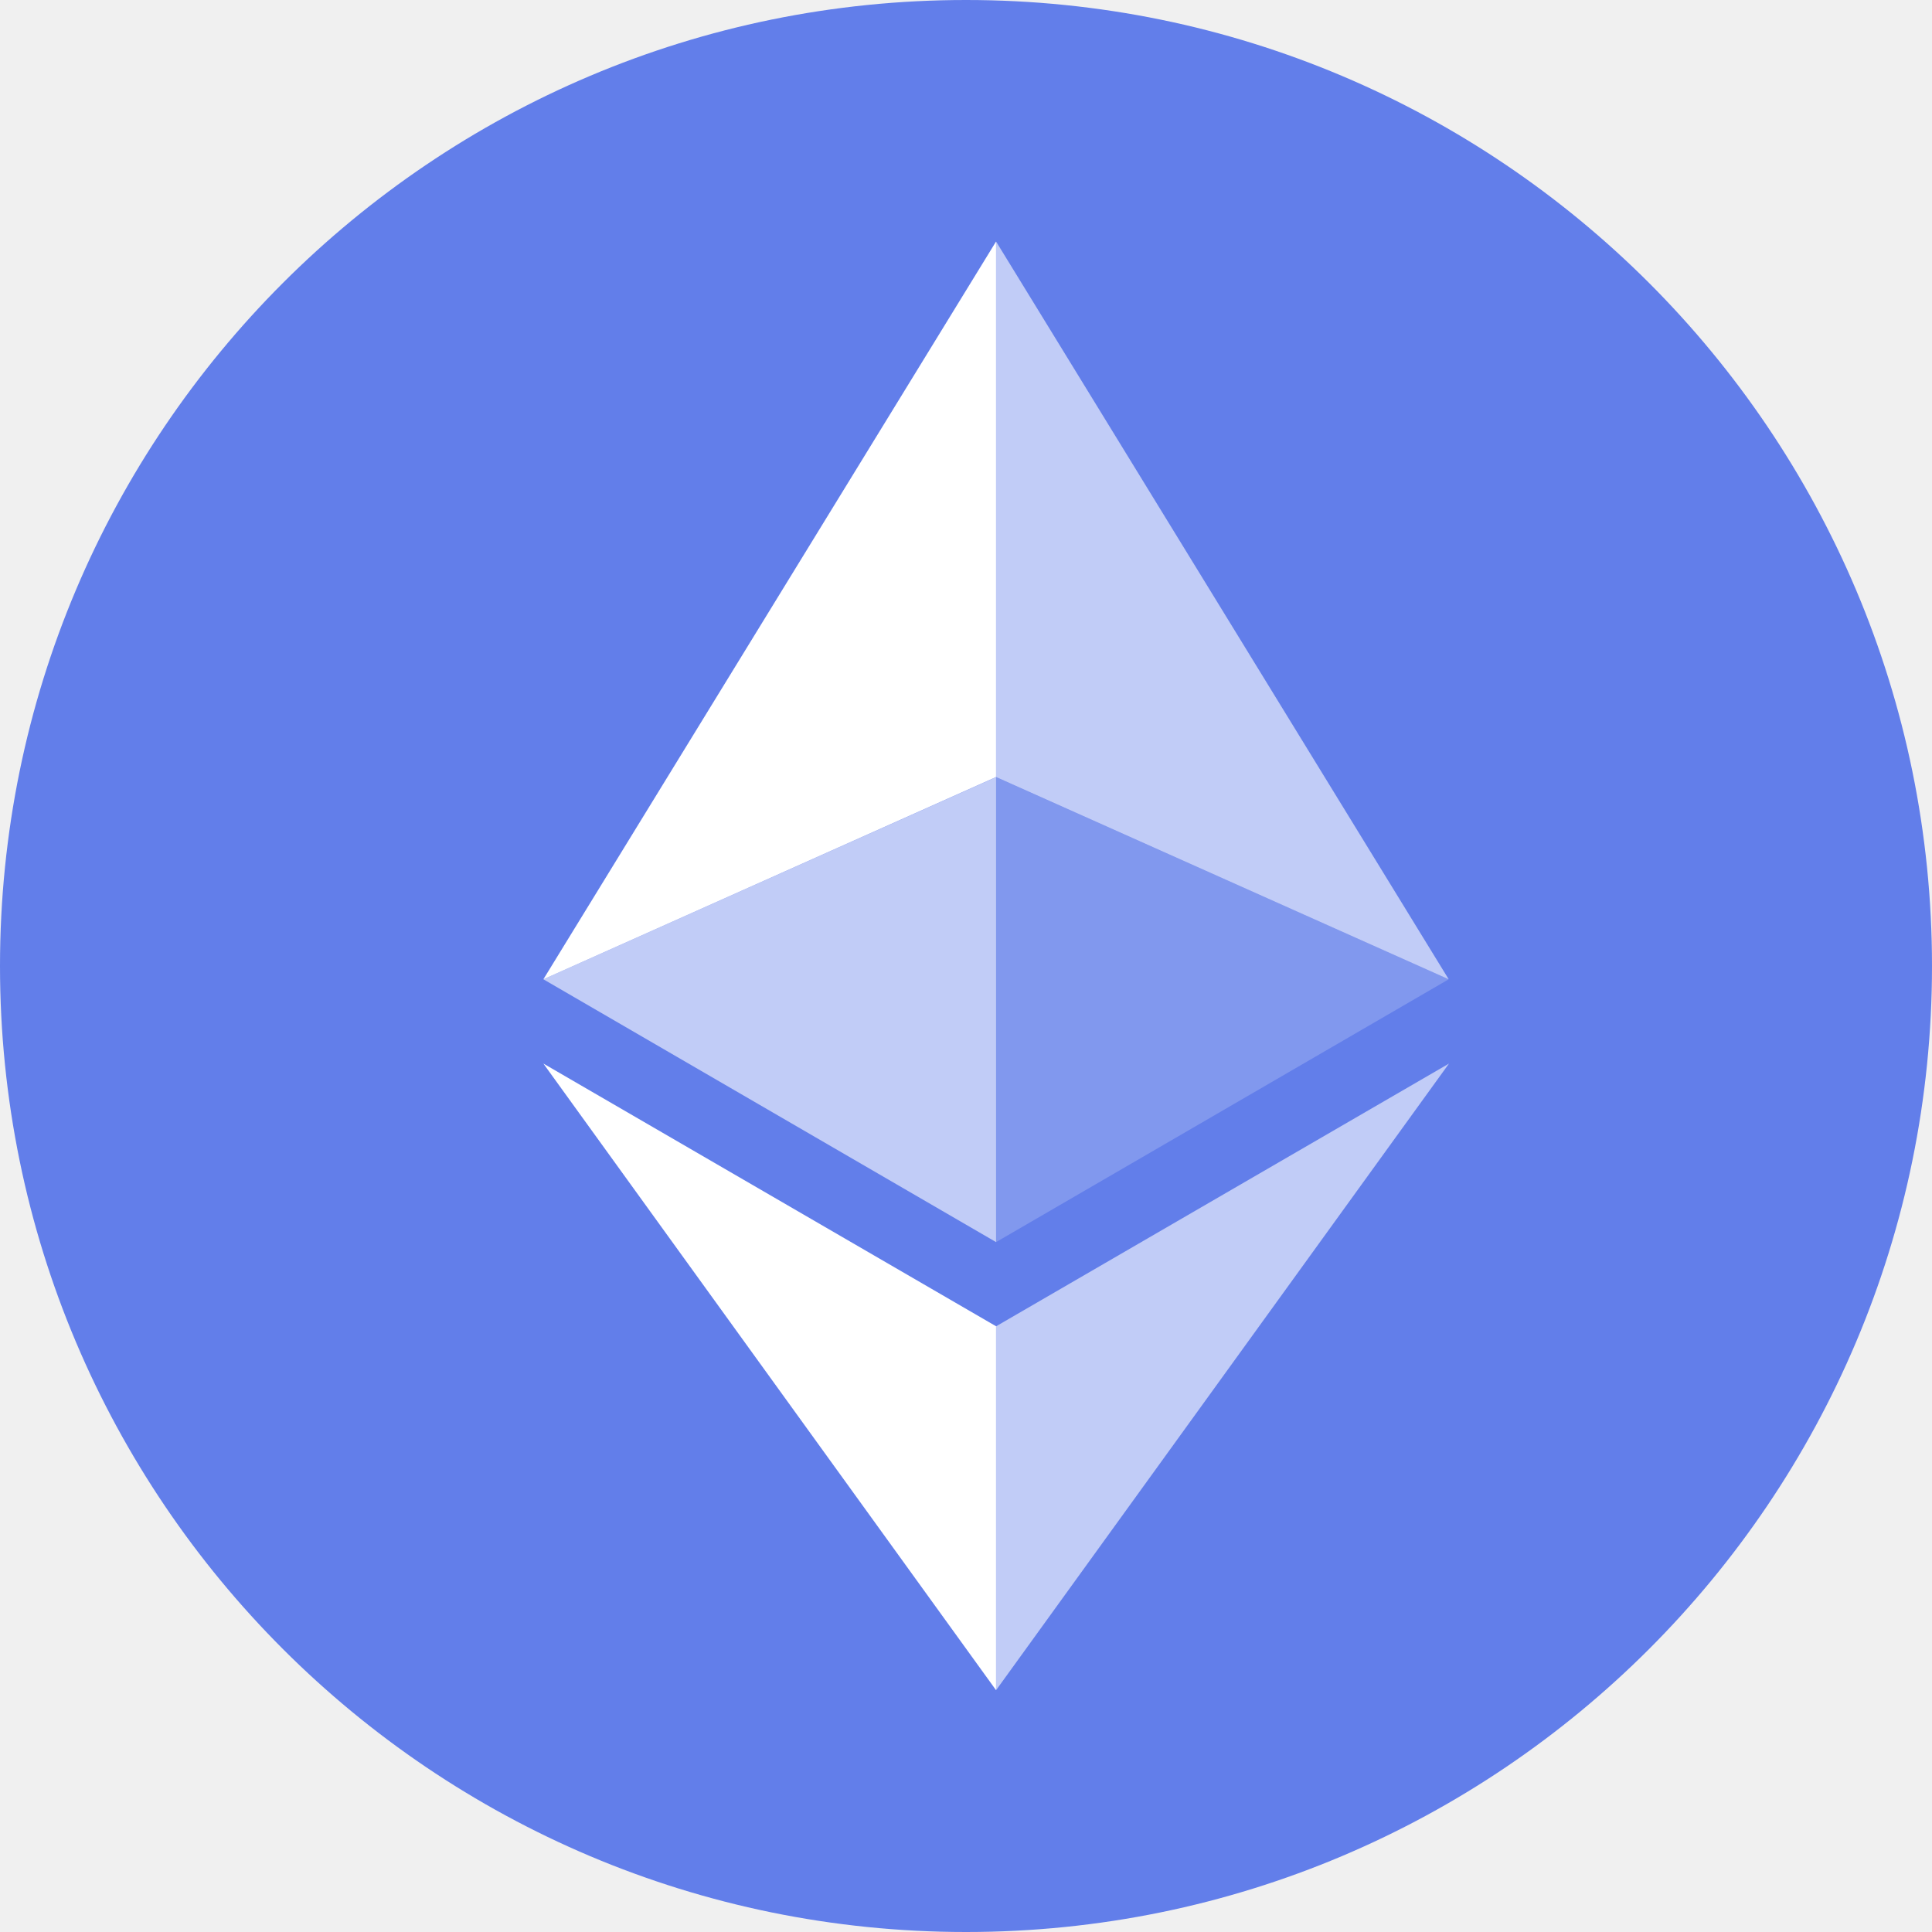
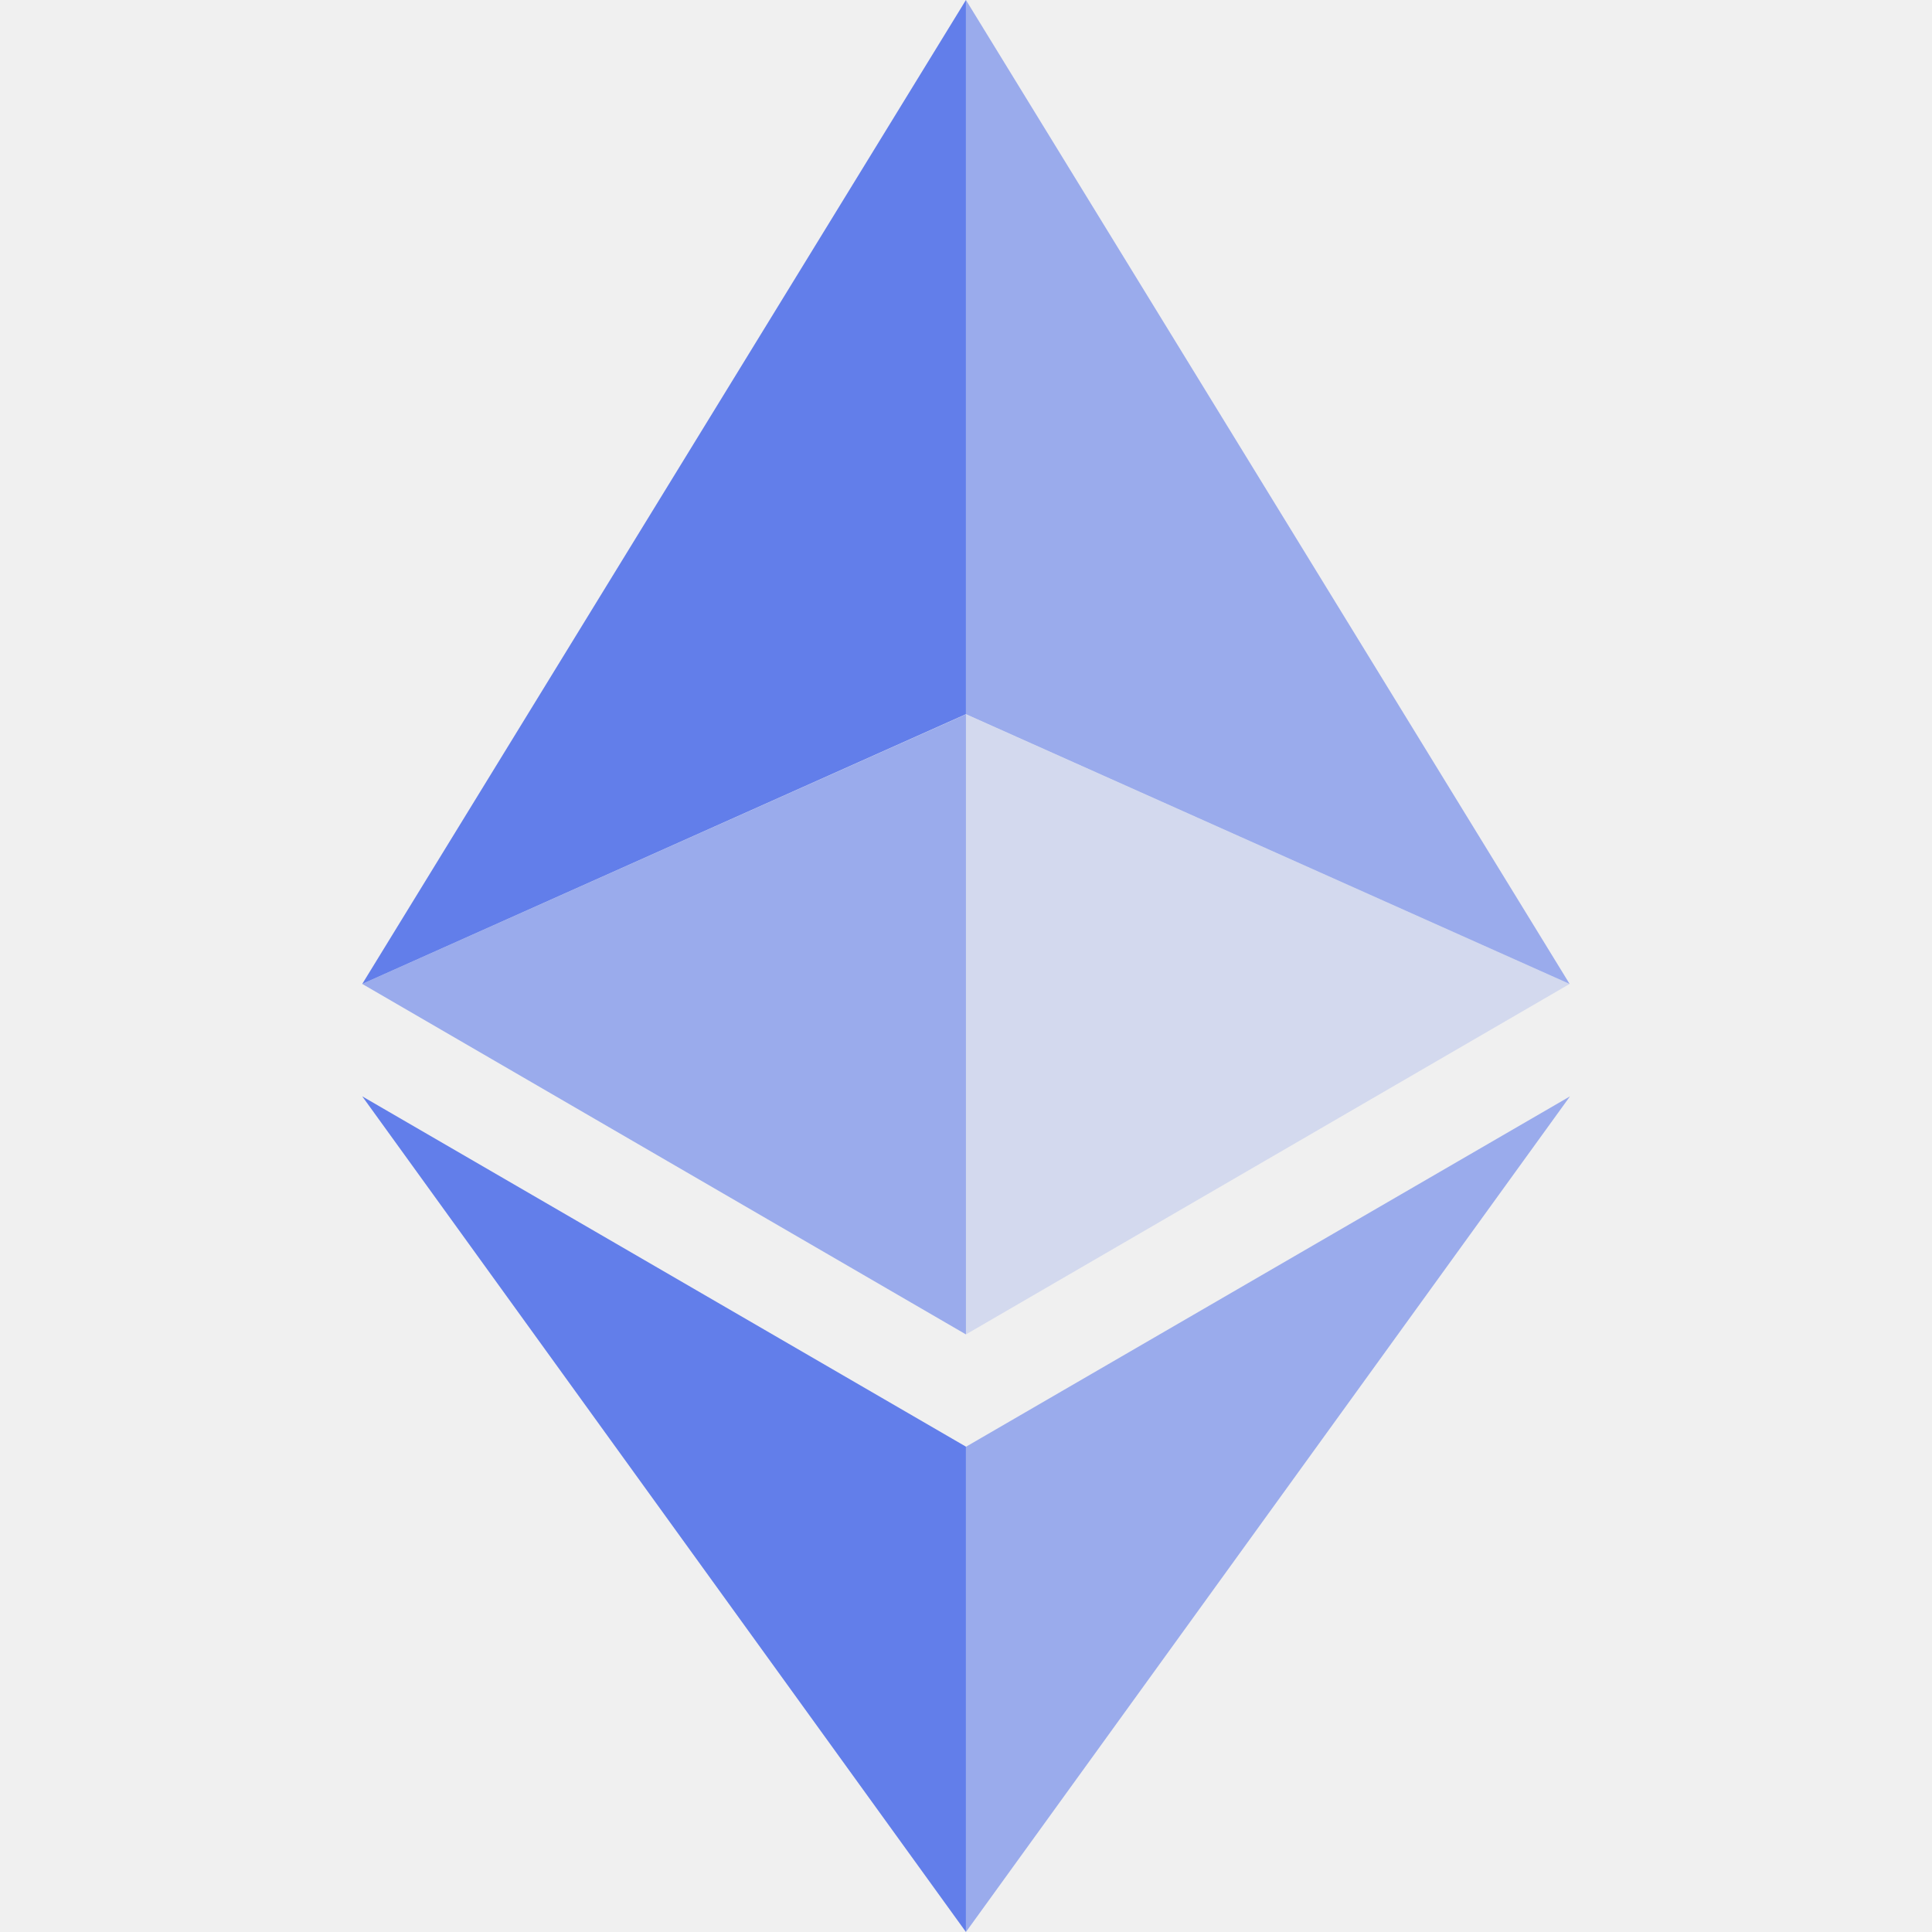
- <svg xmlns="http://www.w3.org/2000/svg" width="32" height="32">
-   <g fill="none" fill-rule="evenodd">
-     <circle cx="16" cy="16" r="16" fill="#627EEA" />
-     <g fill="#FFF" fill-rule="nonzero">
-       <path fill-opacity=".602" d="M16.498 4v8.87l7.497 3.35z" />
-       <path d="M16.498 4L9 16.22l7.498-3.35z" />
-       <path fill-opacity=".602" d="M16.498 21.968v6.027L24 17.616z" />
-       <path d="M16.498 27.995v-6.028L9 17.616z" />
-       <path fill-opacity=".2" d="M16.498 20.573l7.497-4.353-7.497-3.348z" />
-       <path fill-opacity=".602" d="M9 16.22l7.498 4.353v-7.701z" />
-     </g>
+ <svg xmlns="http://www.w3.org/2000/svg" width="32" height="32" viewBox="0 0 32 32" fill="none">
+   <g clip-path="url(#clip0)">
+     <path d="M15.999 0V11.829L25.998 16.297L15.999 0Z" fill="#627EEA" fill-opacity="0.602" />
+     <path d="M15.999 0L6 16.297L15.999 11.829V0Z" fill="#627EEA" />
+     <path d="M15.999 23.963V32L26.004 18.159L15.999 23.963Z" fill="#627EEA" fill-opacity="0.602" />
+     <path d="M15.999 32V23.961L6 18.159L15.999 32Z" fill="#627EEA" />
+     <path d="M15.999 22.102L25.998 16.297L15.999 11.832V22.102Z" fill="#627EEA" fill-opacity="0.2" />
+     <path d="M6 16.297L15.999 22.102V11.832L6 16.297Z" fill="#627EEA" fill-opacity="0.602" />
  </g>
+   <defs>
+     <clipPath id="clip0">
+       <rect width="32" height="32" fill="white" />
+     </clipPath>
+   </defs>
</svg>
